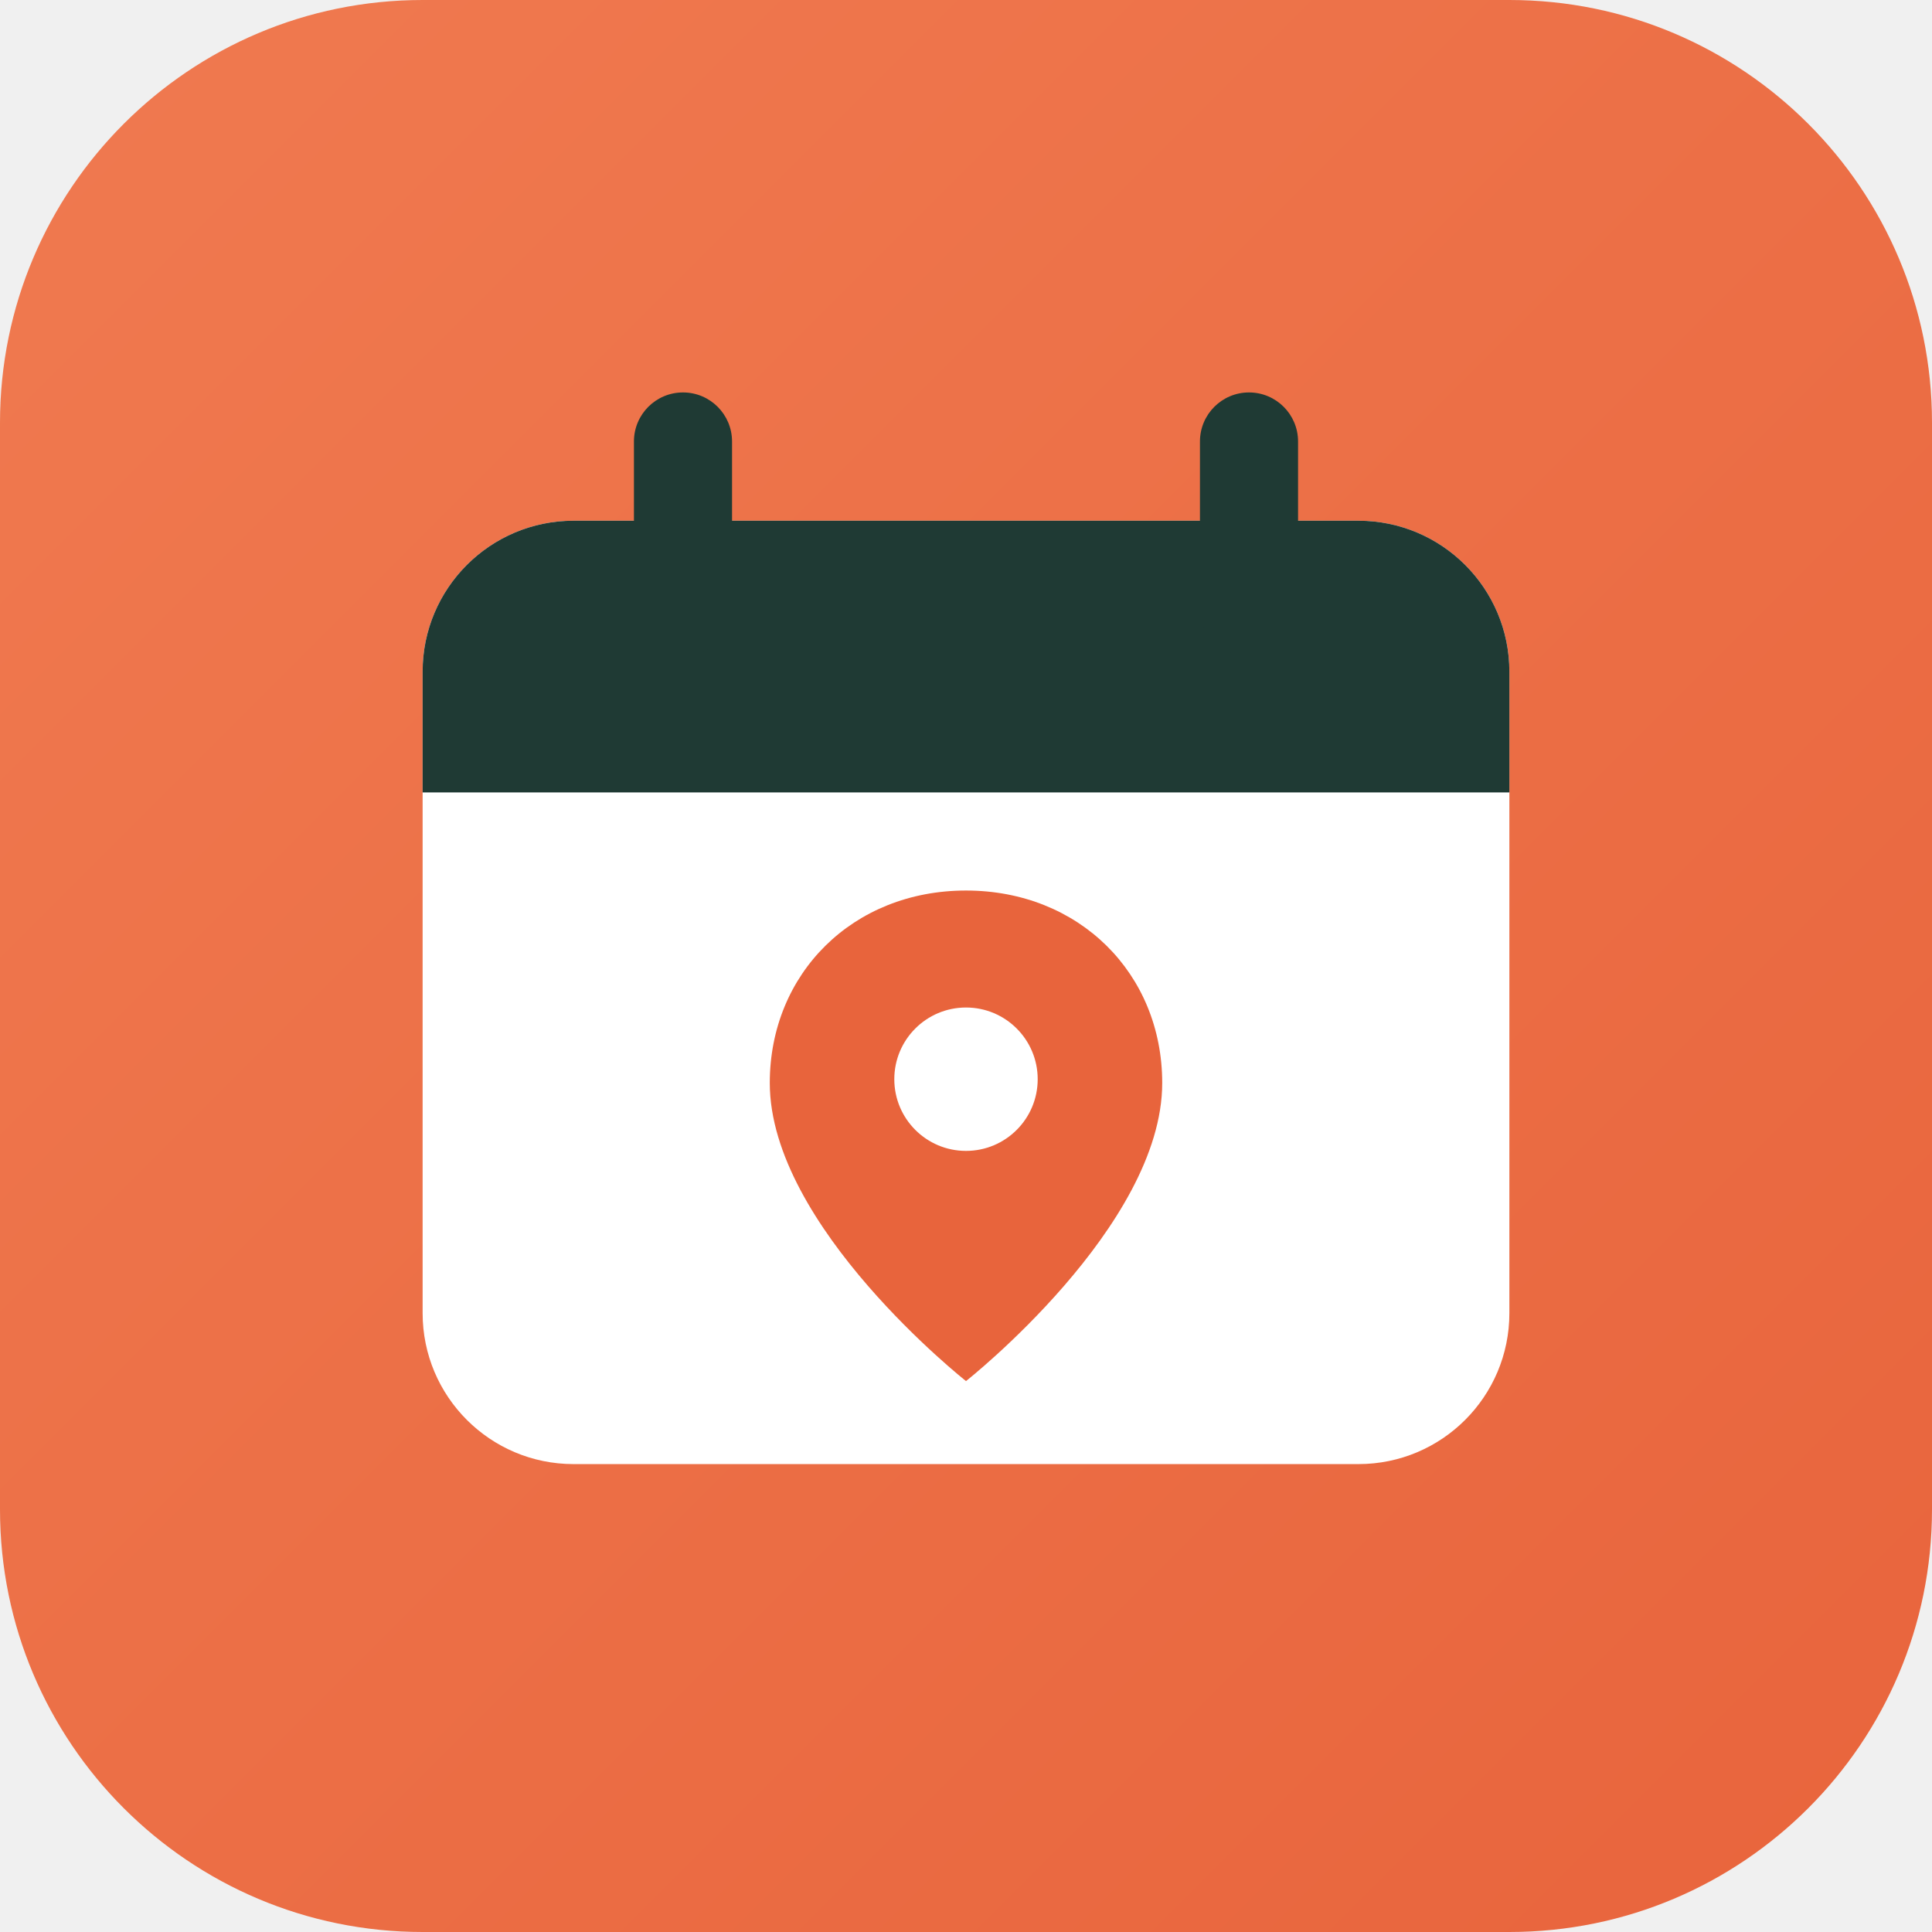
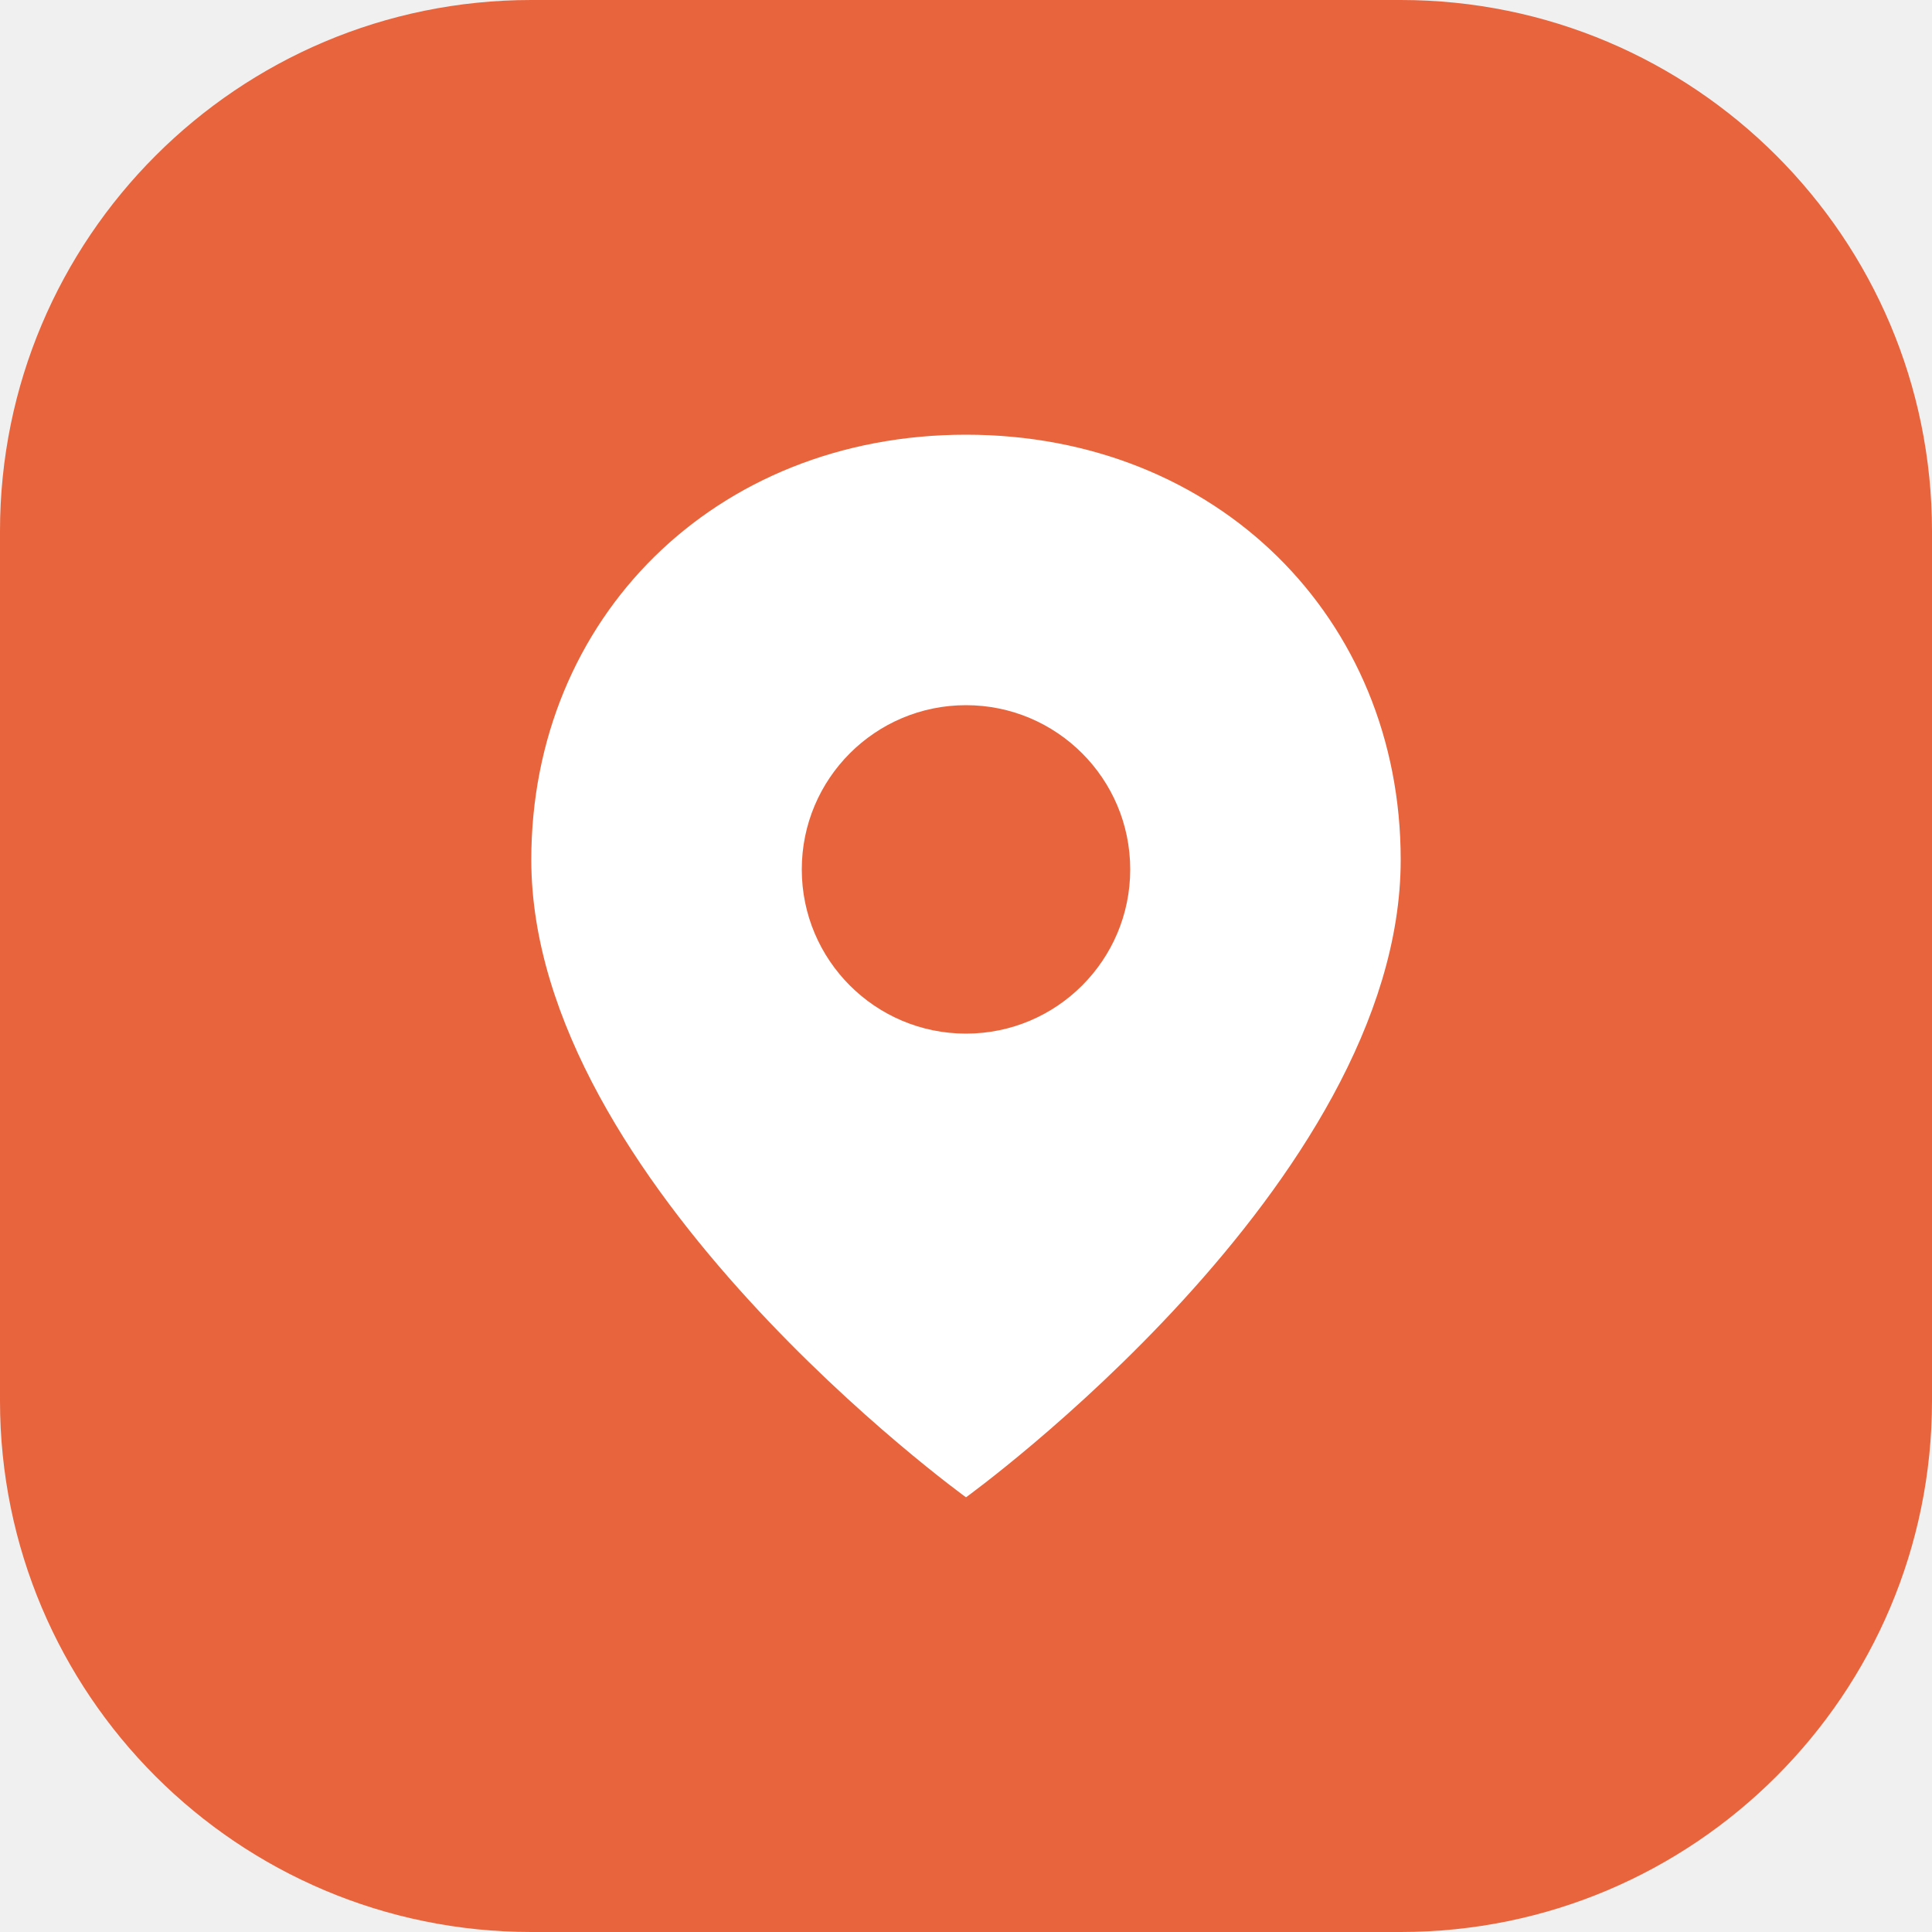
- <svg xmlns="http://www.w3.org/2000/svg" viewBox="0 0 512 512">
-   <defs>
-     <linearGradient id="g" x1="0" y1="0" x2="1" y2="1">
-       <stop offset="0" stop-color="#F07A50" />
-       <stop offset="1" stop-color="#E8643C" />
-     </linearGradient>
-   </defs>
-   <rect width="512" height="512" rx="112" fill="url(#g)" />
-   <rect x="112" y="138" width="288" height="250" rx="40" fill="#fff" />
-   <path d="M112 178a40 40 0 0 1 40-40h208a40 40 0 0 1 40 40v32H112z" fill="#1F3A34" />
-   <rect x="168" y="104" width="26" height="70" rx="13" fill="#1F3A34" />
-   <rect x="318" y="104" width="26" height="70" rx="13" fill="#1F3A34" />
-   <path d="M256 236c-30 0-52 22-52 51 0 38 52 79 52 79s52-41 52-79c0-29-22-51-52-51z" fill="#E8643C" />
-   <circle cx="256" cy="286" r="19" fill="#fff" />
+ <svg xmlns="http://www.w3.org/2000/svg" viewBox="0 0 40 40">
+   <rect width="40" height="40" rx="11" fill="#E8643C" />
+   <path d="M20 9c-5.2 0-9 3.8-9 8.8C11 24.5 20 31 20 31s9-6.5 9-13.2C29 12.8 25.2 9 20 9z" fill="#fff" />
+   <circle cx="20" cy="18" r="3.4" fill="#E8643C" />
</svg>
